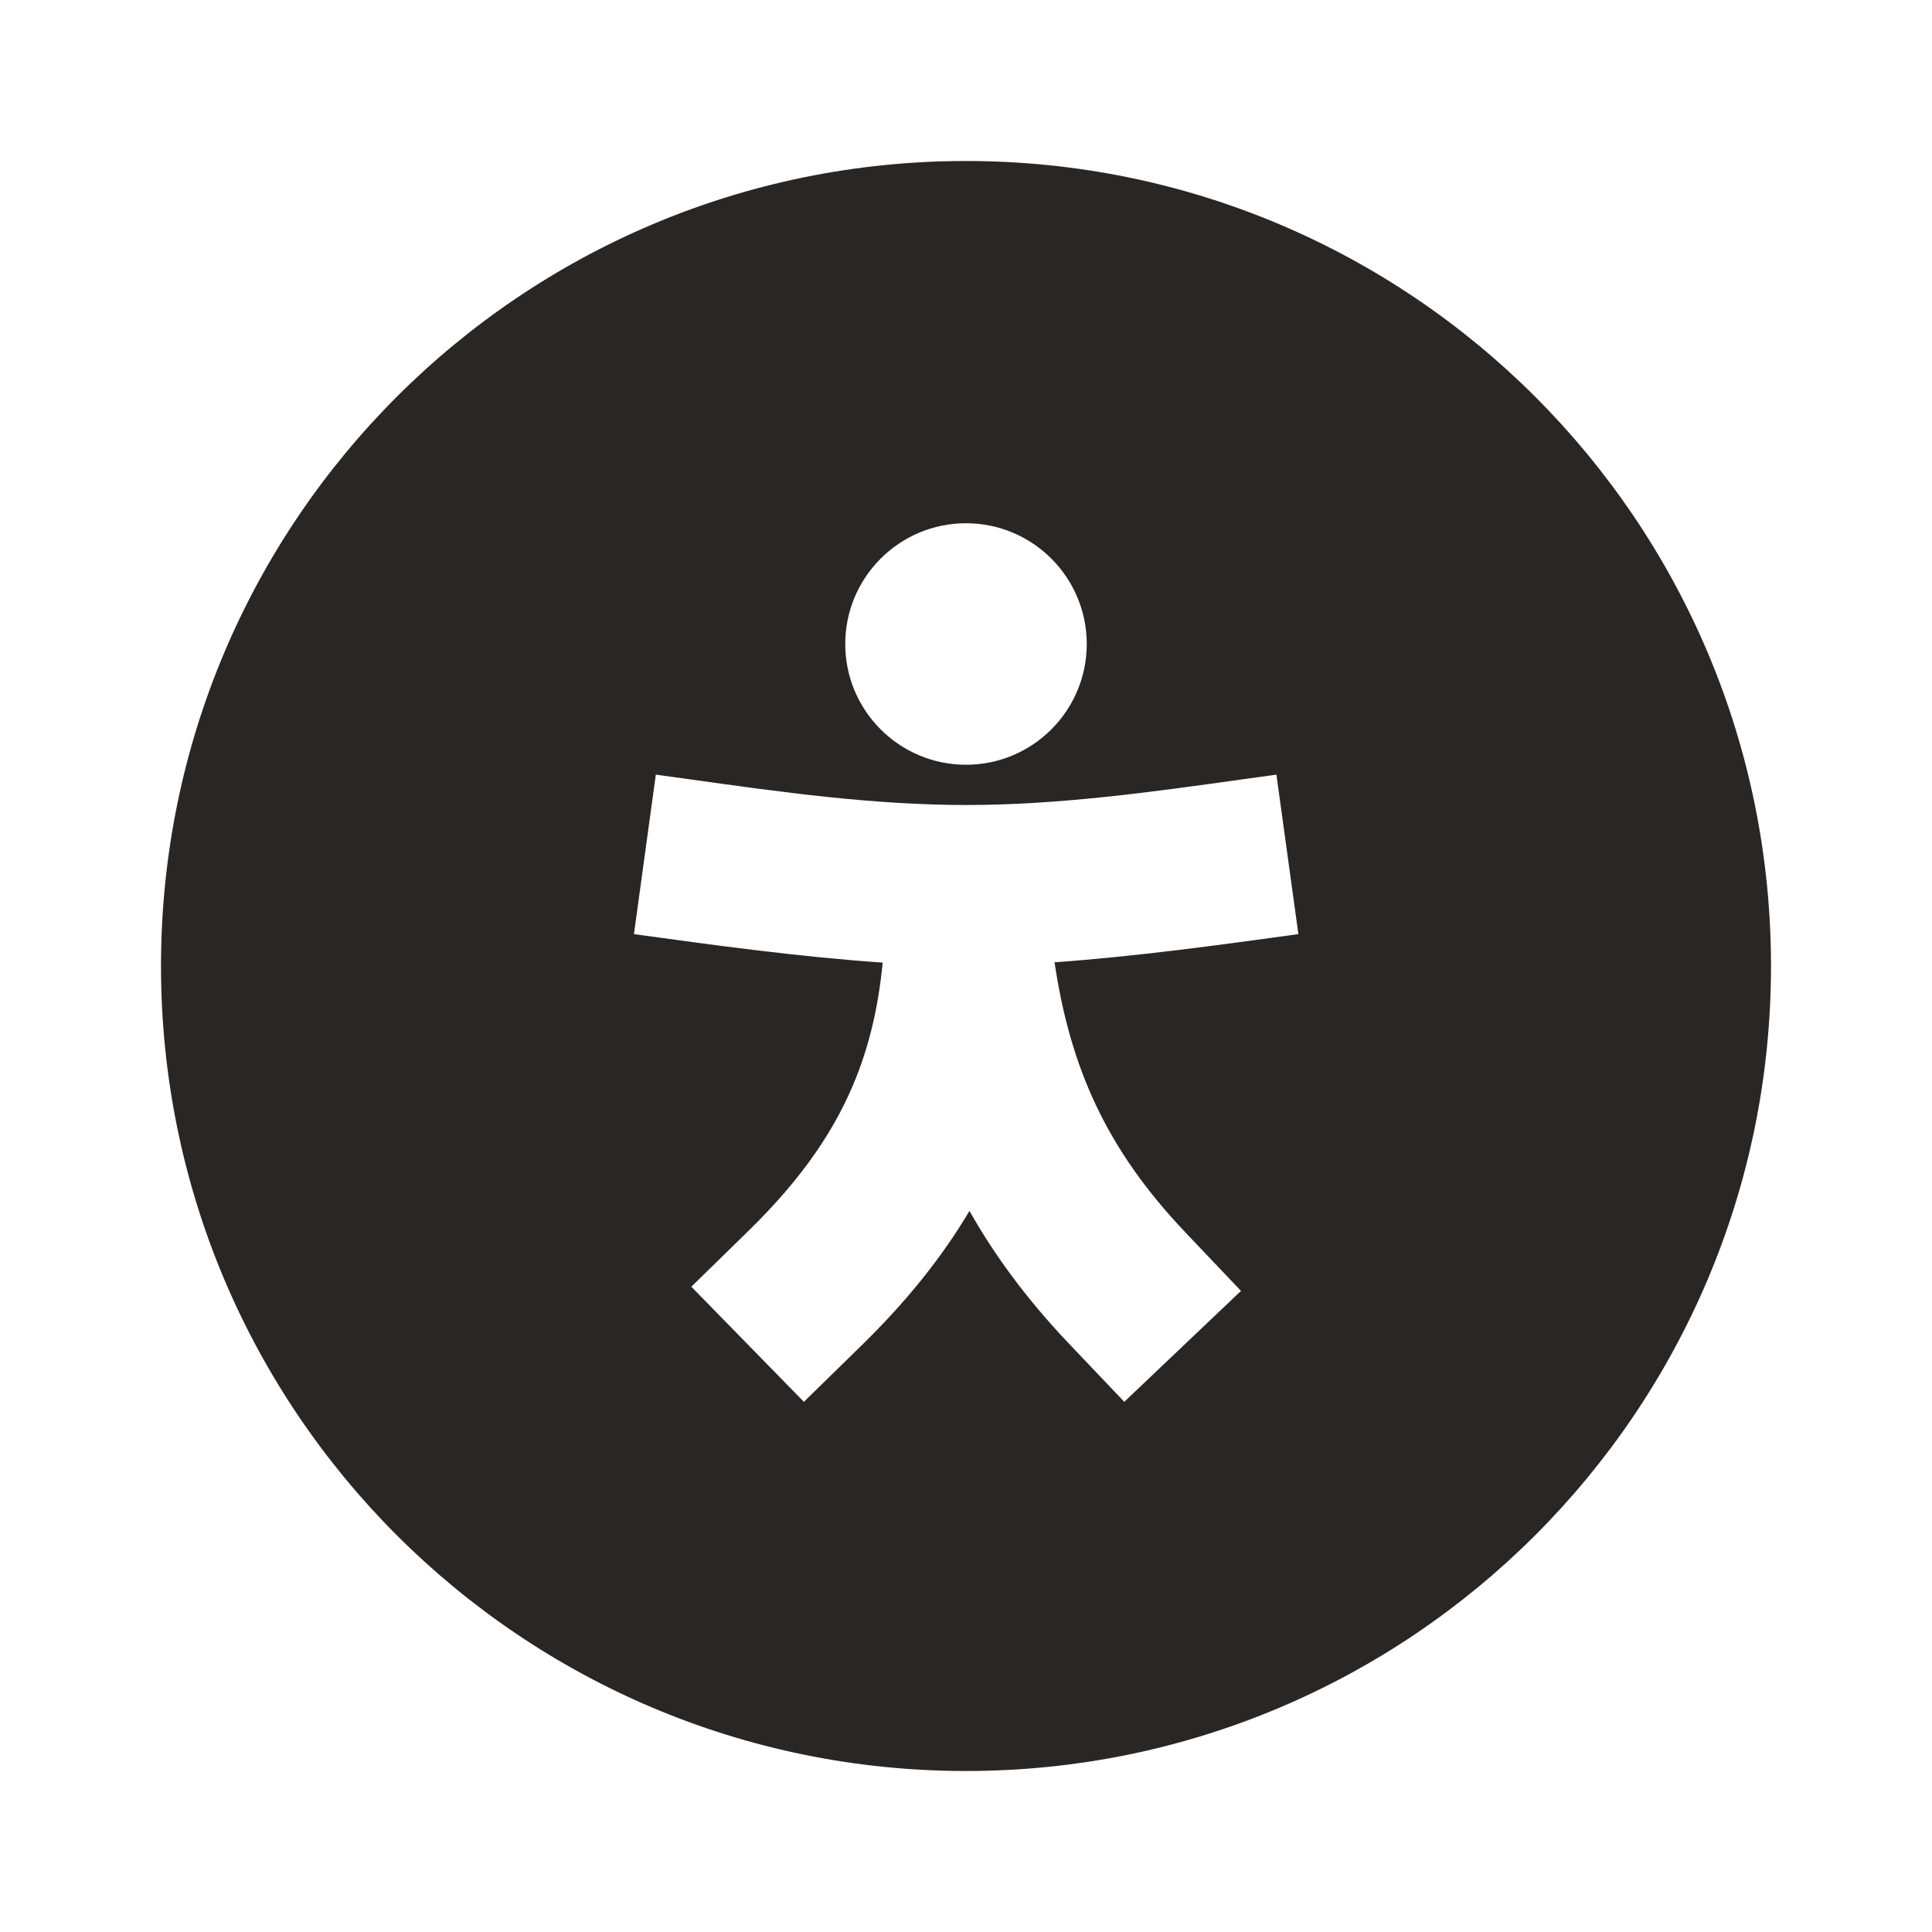
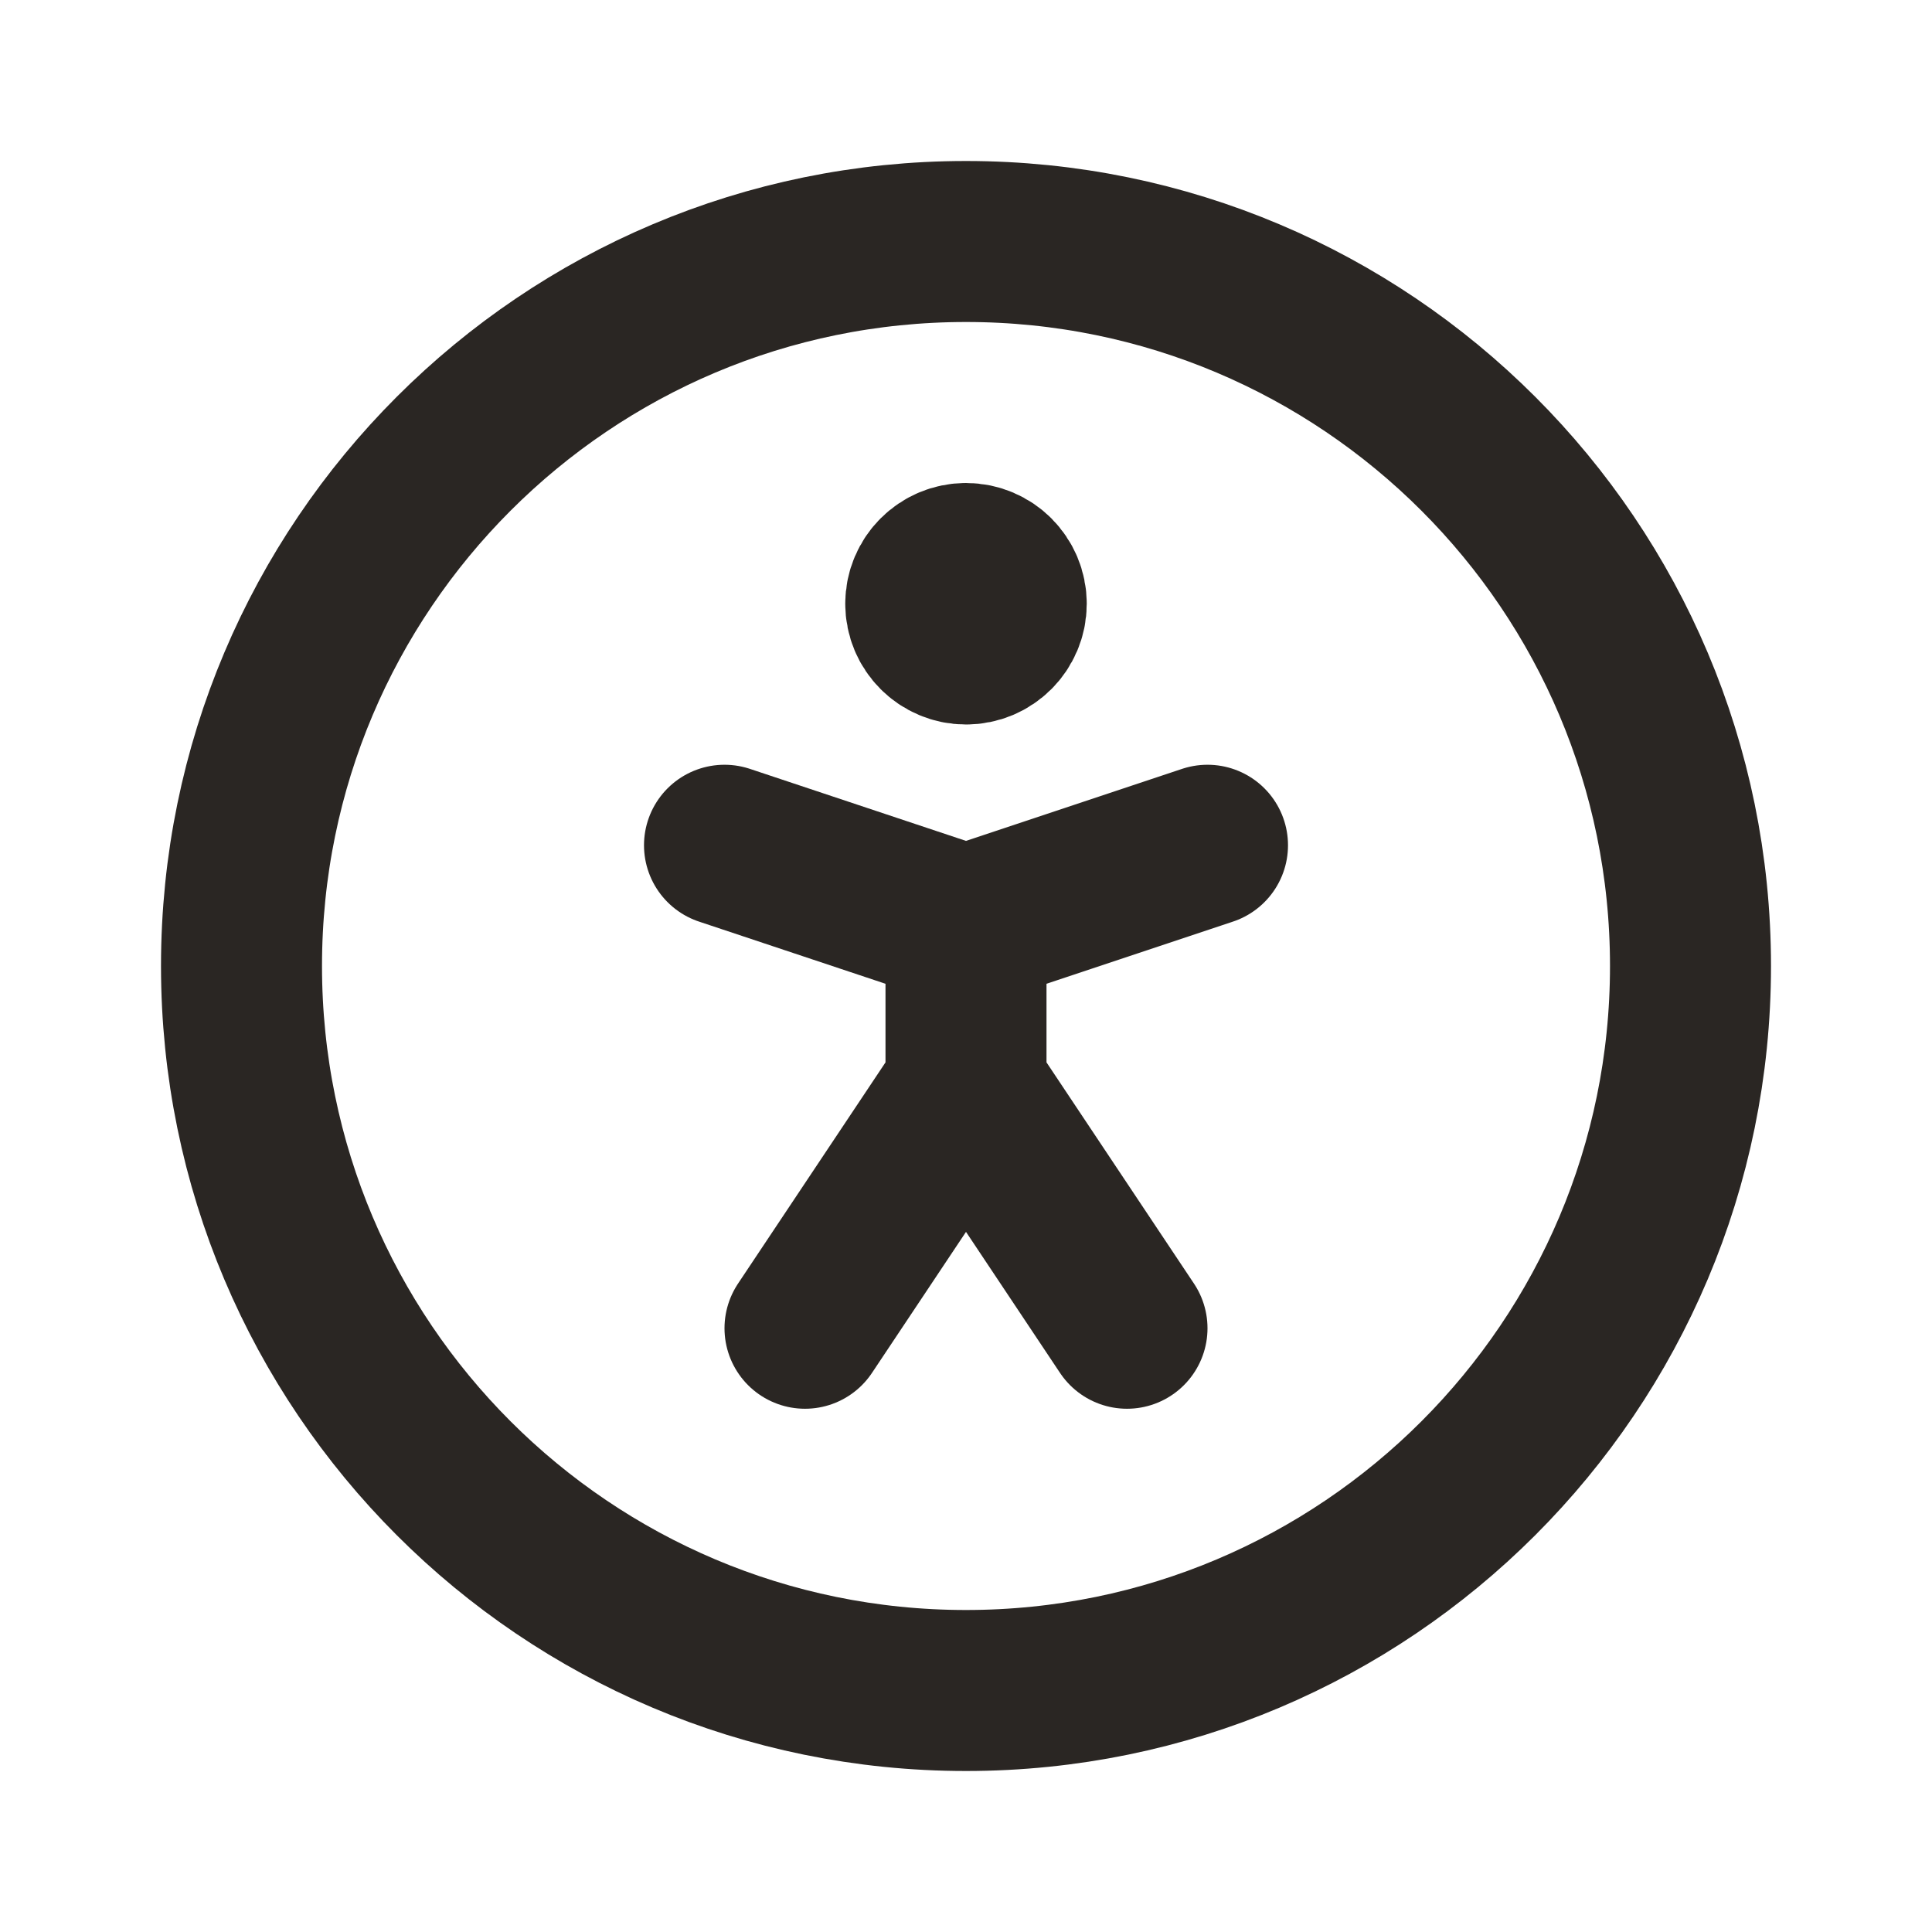
- <svg xmlns="http://www.w3.org/2000/svg" width="24" height="24" viewBox="0 0 24 24" fill="none">
-   <path fill-rule="evenodd" clip-rule="evenodd" d="M22 12C22 17.523 17.523 22 12 22C6.477 22 2 17.523 2 12C2 6.477 6.477 2 12 2C17.523 2 22 6.477 22 12ZM13.5 8C13.5 8.828 12.828 9.5 12 9.5C11.172 9.5 10.5 8.828 10.5 8C10.5 7.172 11.172 6.5 12 6.5C12.828 6.5 13.5 7.172 13.5 8ZM16.129 11.604L15.856 9.623C15.719 9.642 15.581 9.661 15.443 9.68C14.302 9.84 13.152 10 12.002 10C10.851 10 9.701 9.84 8.561 9.68C8.423 9.661 8.285 9.642 8.147 9.623L7.875 11.604C8.903 11.746 9.929 11.886 10.965 11.958C10.914 12.485 10.808 12.943 10.644 13.363C10.391 14.011 9.976 14.627 9.303 15.285L8.588 15.984L9.986 17.414L10.701 16.715C11.249 16.179 11.695 15.63 12.043 15.042C12.359 15.603 12.763 16.148 13.277 16.689L13.966 17.414L15.416 16.036L14.727 15.311C13.75 14.283 13.296 13.274 13.1 11.954C14.116 11.881 15.121 11.743 16.129 11.604Z" fill="#2A2623" />
+ <svg xmlns="http://www.w3.org/2000/svg" width="24" height="24" viewBox="0 0 24 24" fill="none" stroke="#2A2623" stroke-width="2" stroke-linecap="round" stroke-linejoin="round">
+   <path d="M3 12a9 9 0 1 0 18 0a9 9 0 1 0 -18 0" />
+   <path d="M10 16.5l2 -3l2 3m-2 -3v-2l3 -1m-6 0l3 1" />
+   <path d="M11.5 7.5a.5 .5 0 1 0 1 0a.5 .5 0 1 0 -1 0" fill="currentColor" />
</svg>
